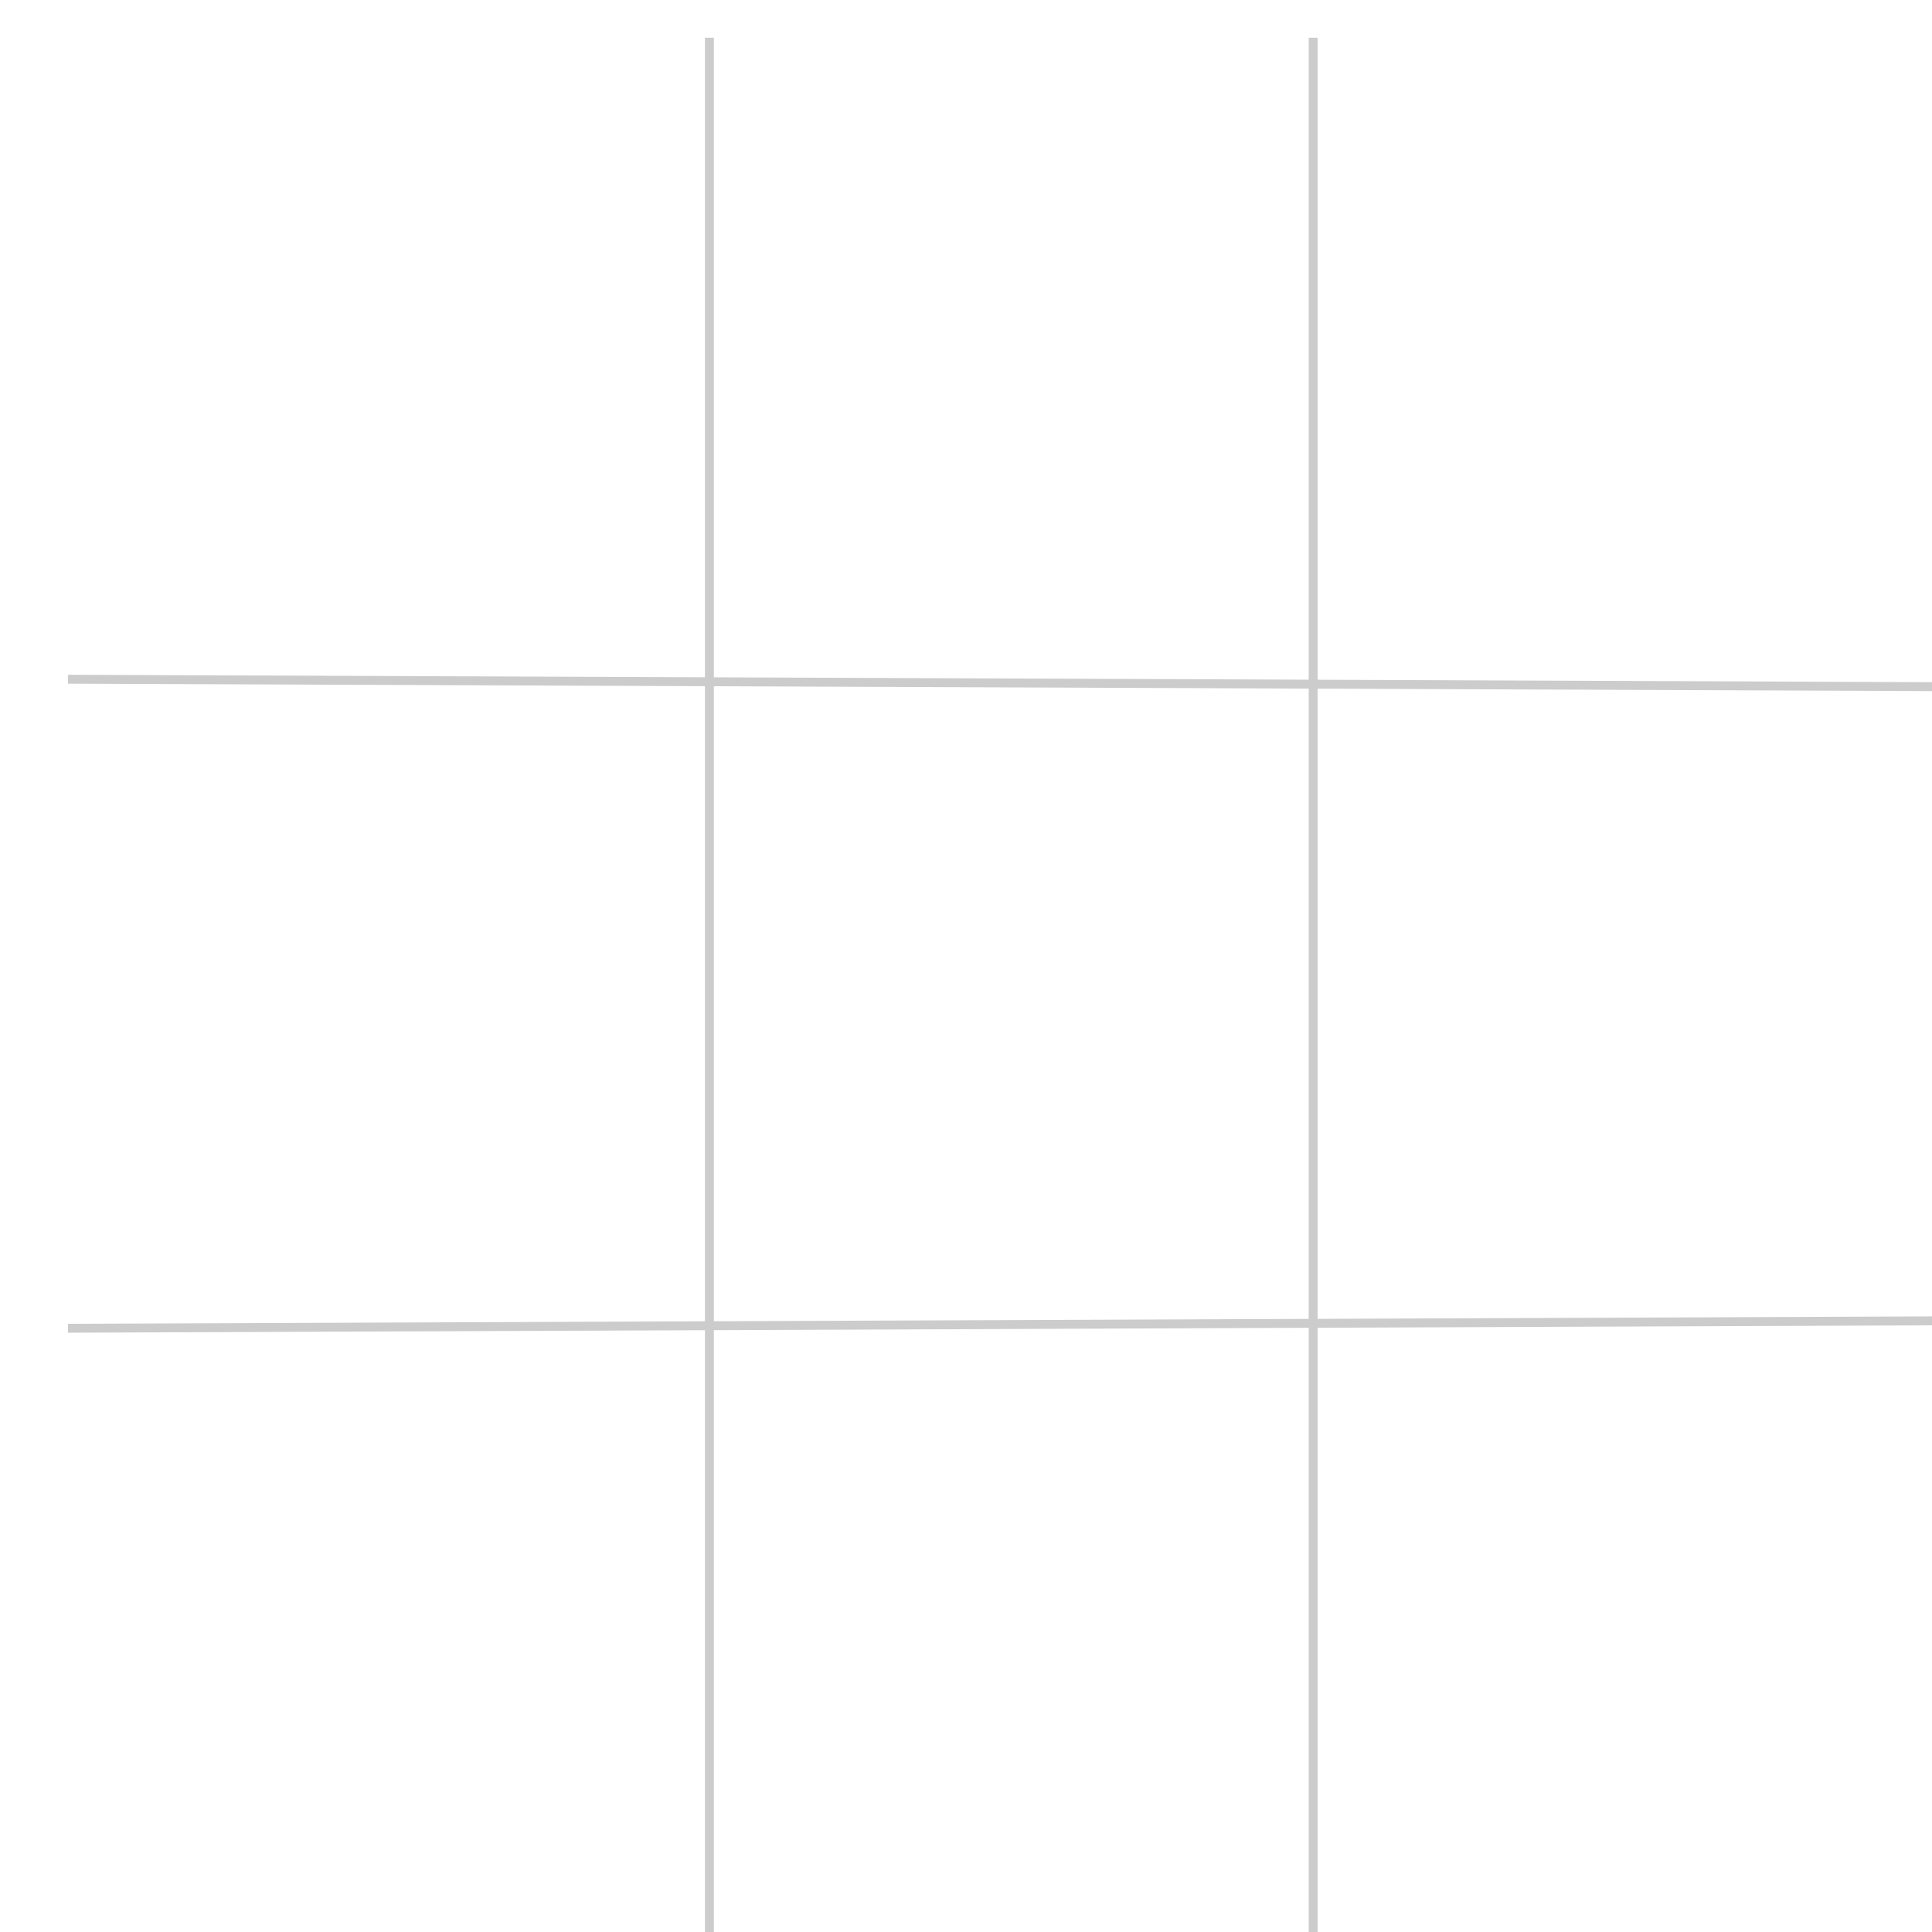
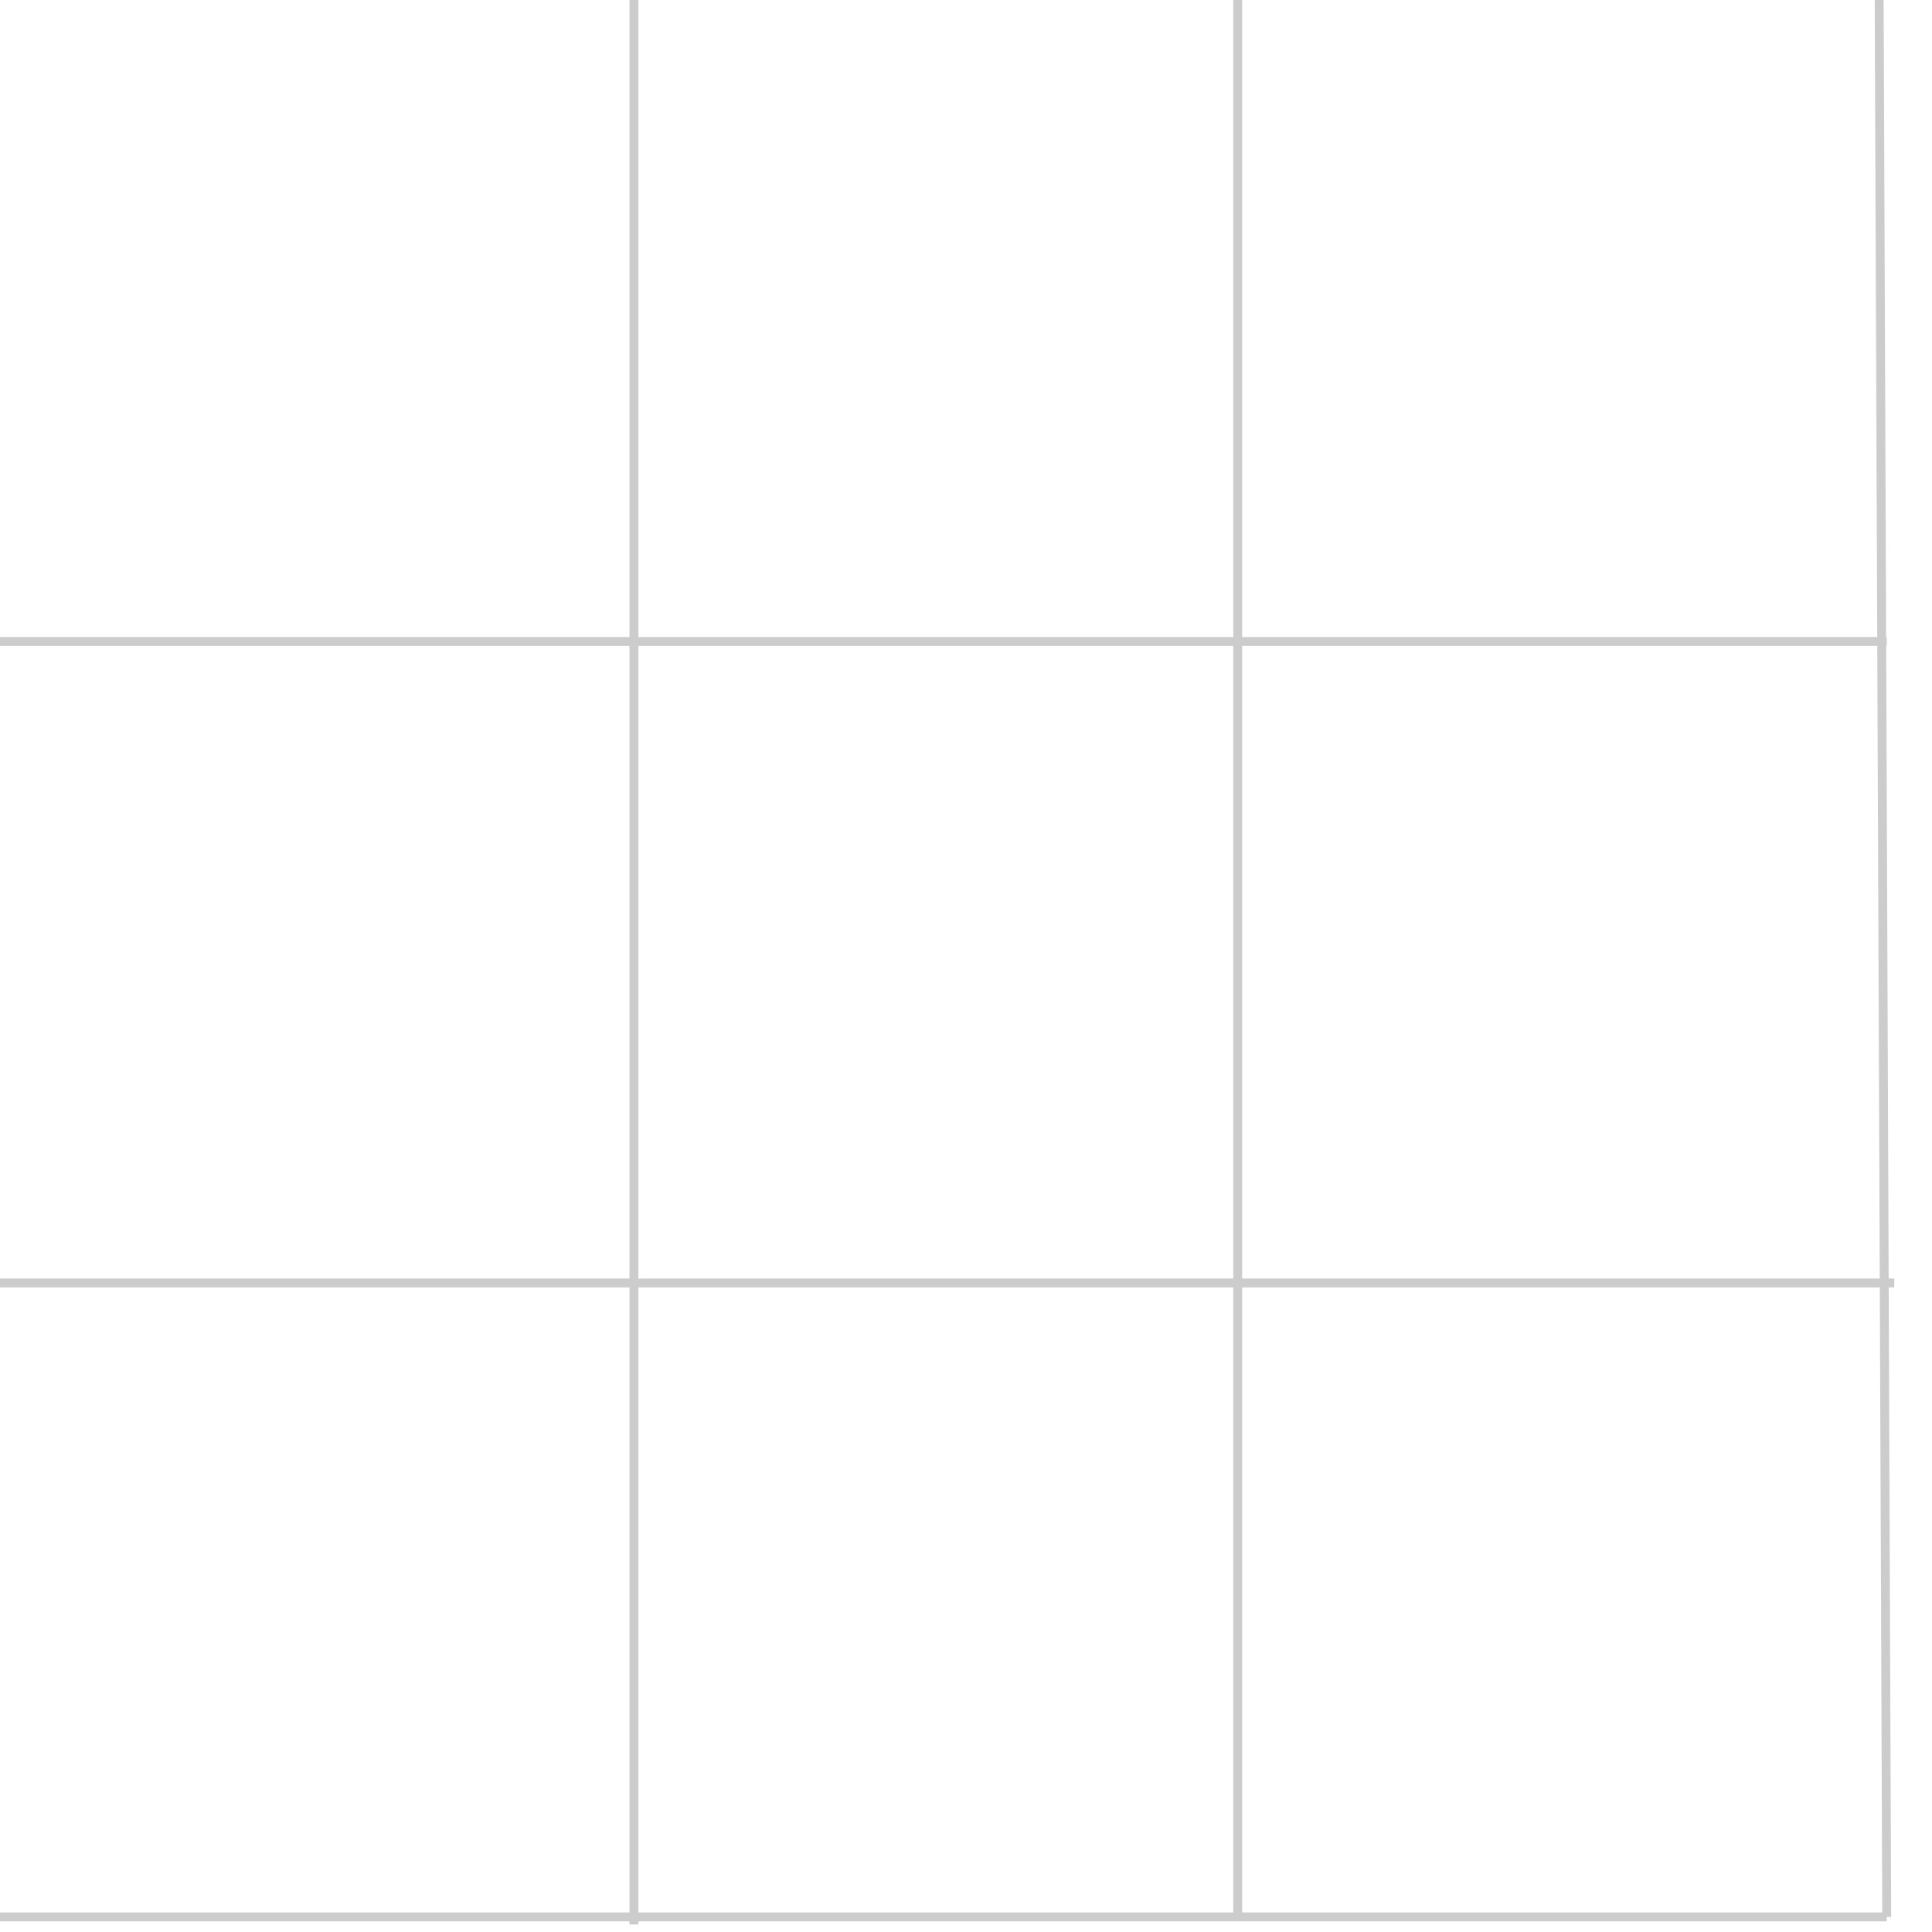
<svg xmlns="http://www.w3.org/2000/svg" xml:space="preserve" width="256px" height="256px" version="1.1" style="shape-rendering:geometricPrecision; text-rendering:geometricPrecision; image-rendering:optimizeQuality; fill-rule:evenodd; clip-rule:evenodd" viewBox="0 0 256 256">
  <defs>
    <style type="text/css">
   
    .str0 {stroke:#CCCCCC;stroke-width:1.181}
    .fil0 {fill:none}
   
  </style>
  </defs>
  <g id="Layer_x0020_1">
-     <g id="_695801159616">
+     <g id="_697918226304">
      <g>
-         <line class="fil0 str0" x1="174" y1="5" x2="174" y2="259" />
+         <line class="fil0 str0" x1="164" y1="-1" x2="164" y2="254" />
      </g>
      <g>
-         <line class="fil0 str0" x1="94" y1="5" x2="94" y2="260" />
+         <line class="fil0 str0" x1="84" y1="-1" x2="84" y2="255" />
      </g>
      <g>
-         <line class="fil0 str0" x1="9" y1="90" x2="260" y2="91" />
+         <line class="fil0 str0" x1="-1" y1="85" x2="250" y2="85" />
      </g>
      <g>
-         <line class="fil0 str0" x1="9" y1="176" x2="261" y2="175" />
+         <line class="fil0 str0" x1="-1" y1="170" x2="251" y2="170" />
      </g>
      <g>
-         <line class="fil0 str0" x1="6" y1="259" x2="259" y2="259" />
+         <line class="fil0 str0" x1="-4" y1="254" x2="250" y2="254" />
      </g>
      <g>
-         <line class="fil0 str0" x1="258" y1="5" x2="259" y2="259" />
+         <line class="fil0 str0" x1="249" y1="0" x2="250" y2="254" />
      </g>
    </g>
  </g>
</svg>
